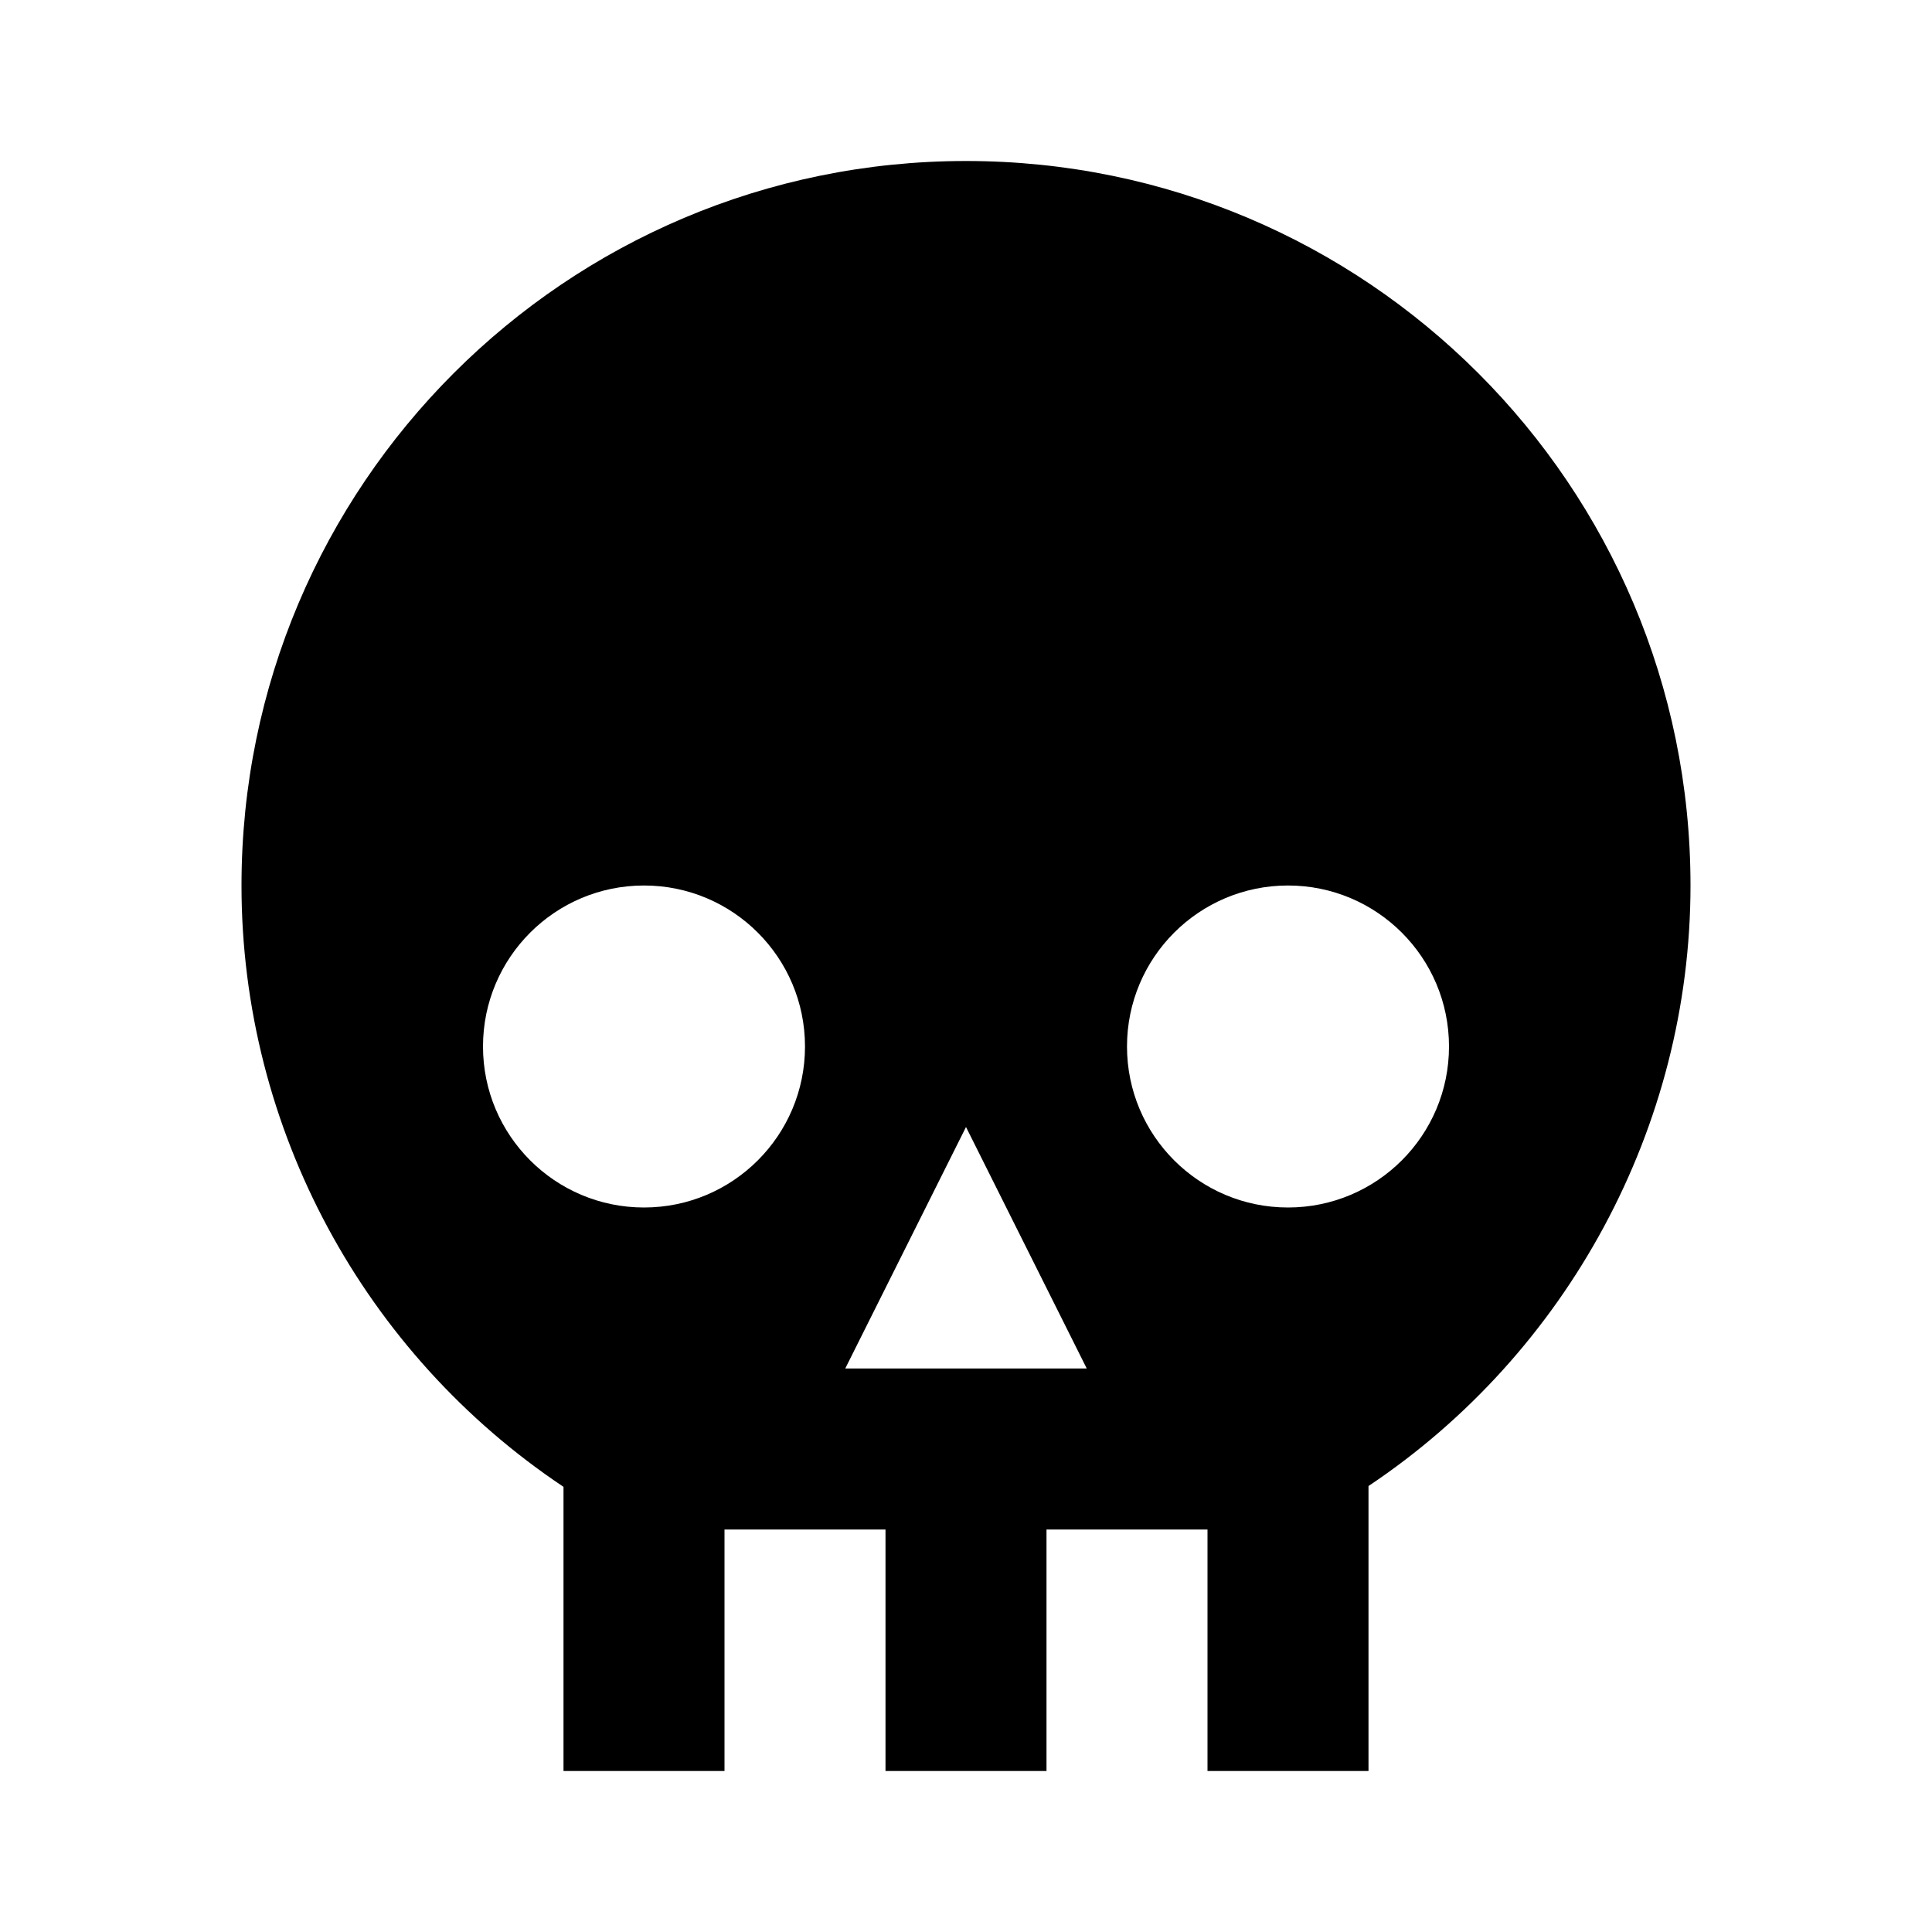
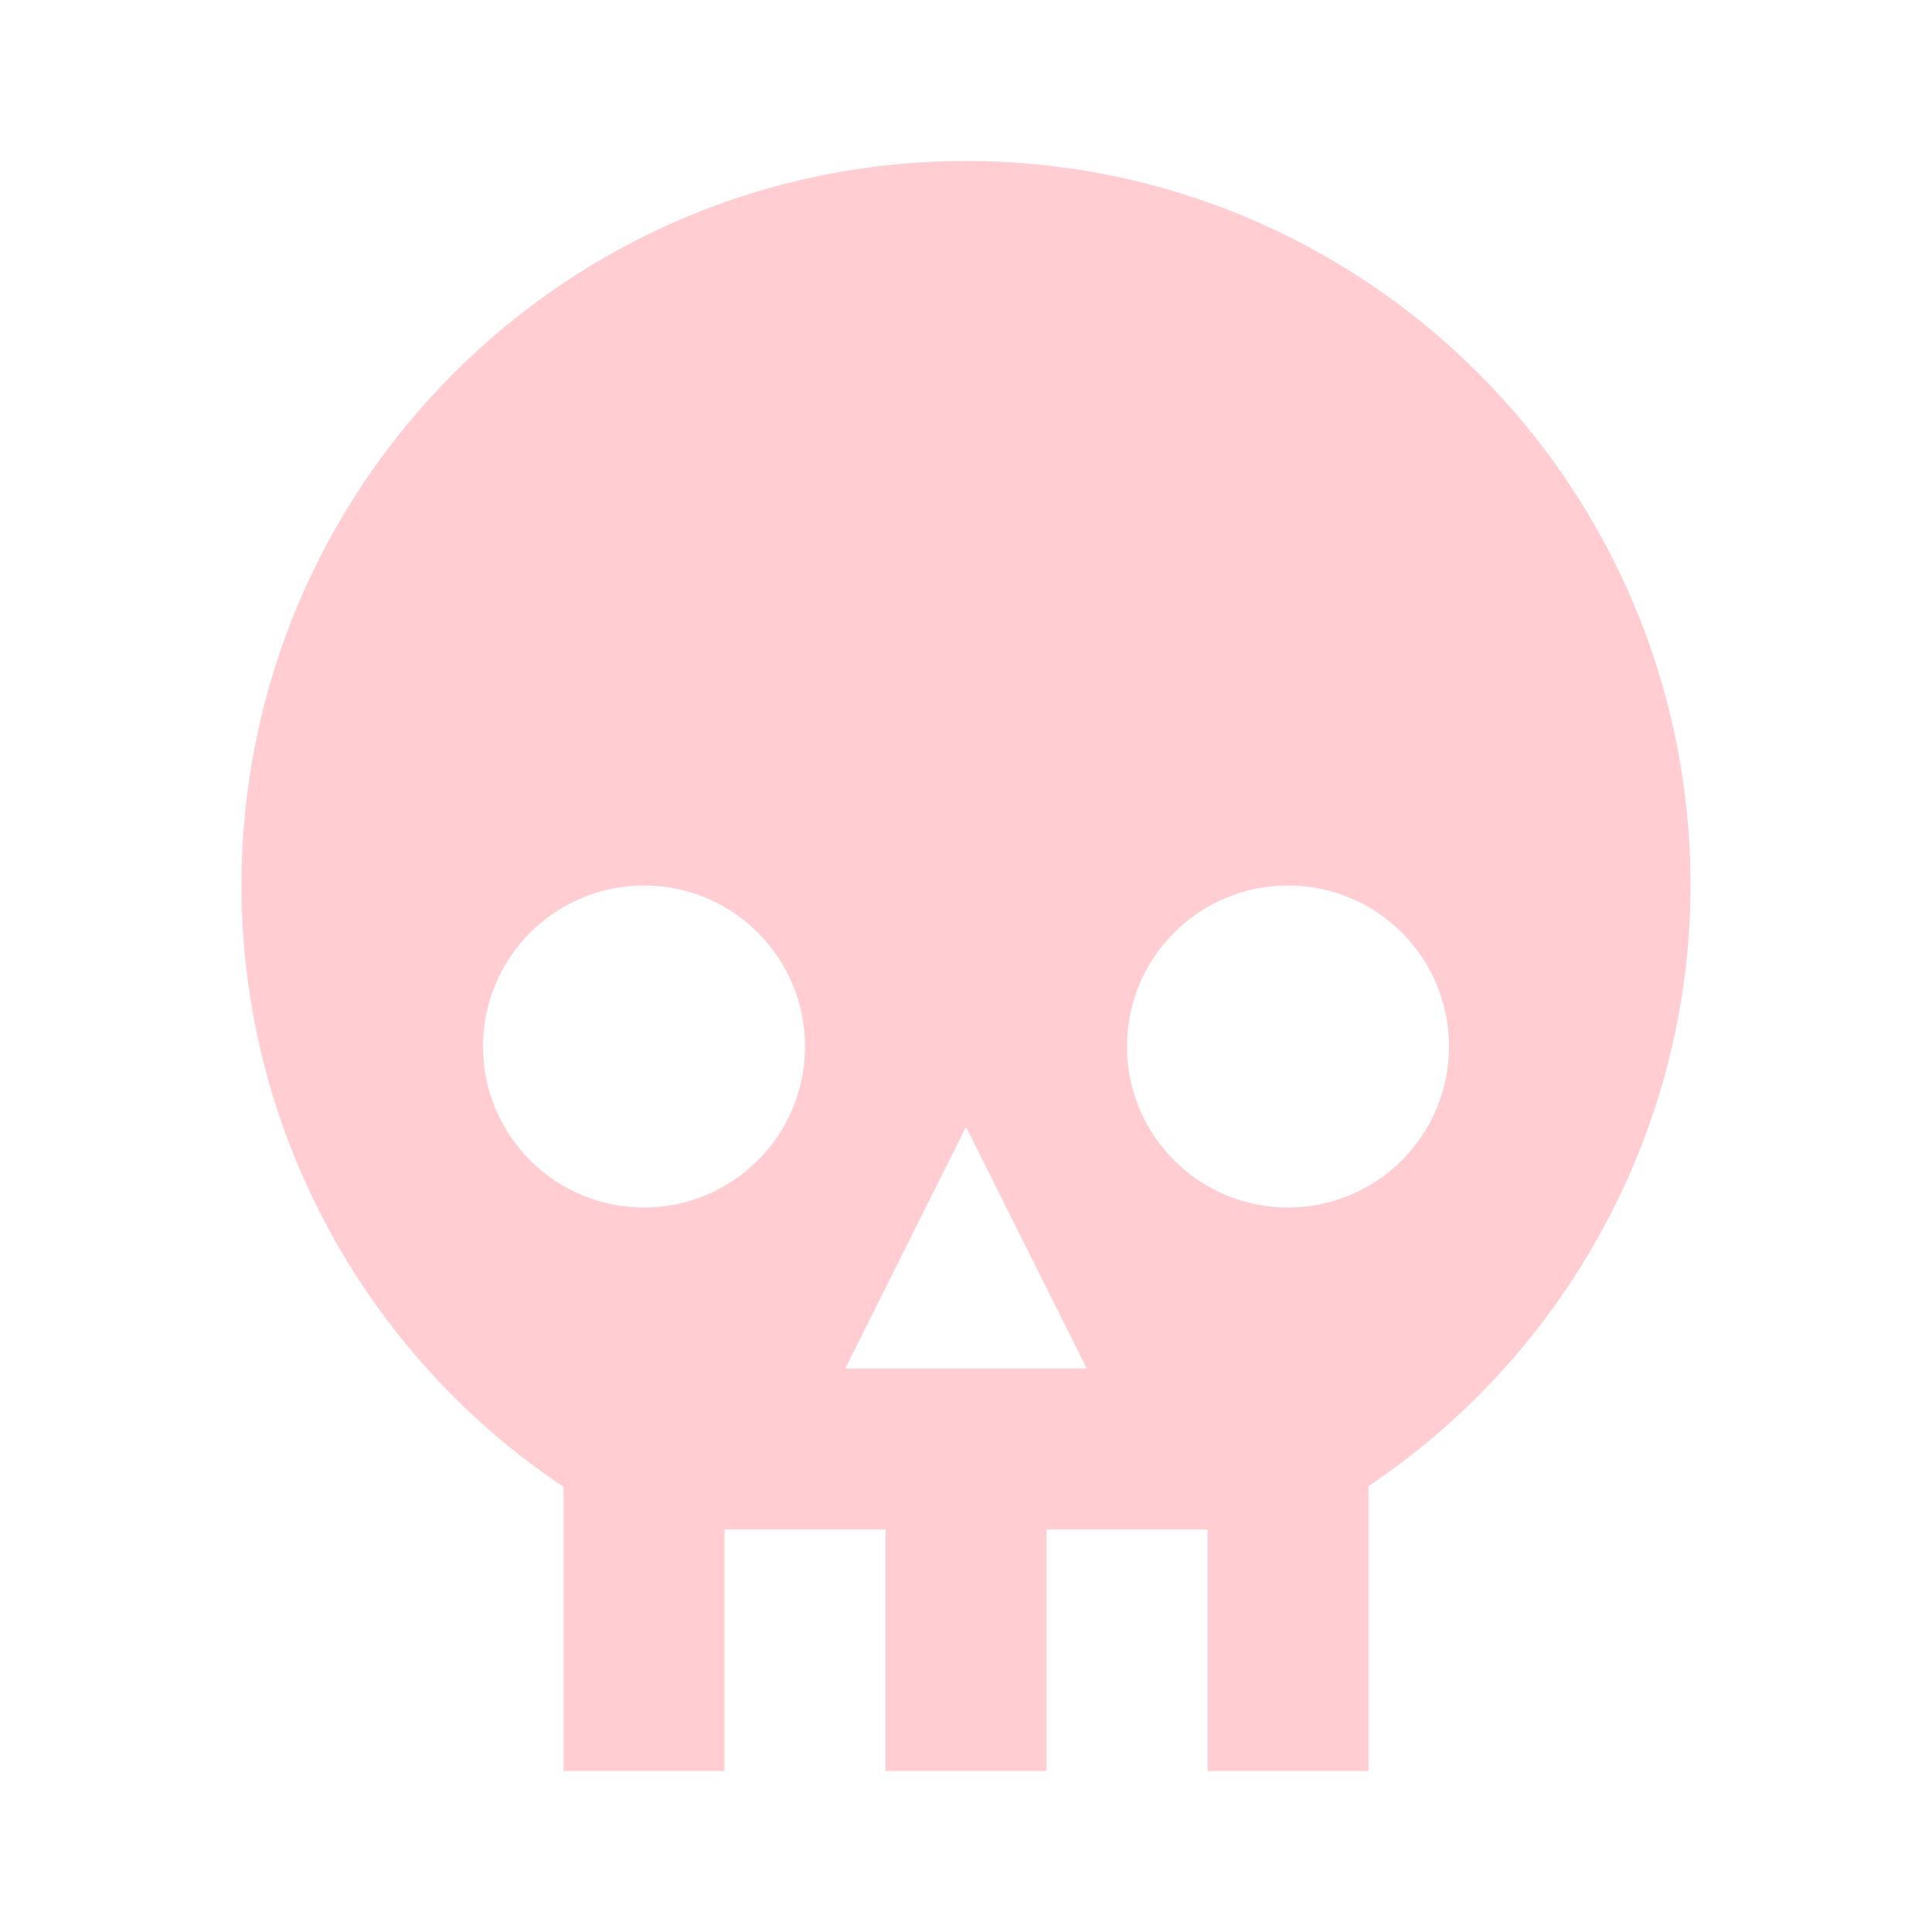
<svg xmlns="http://www.w3.org/2000/svg" version="1.1" width="24" height="24" viewBox="0 0 24 24">
-   <path fill="#000000" d="M12,2A9,9 0 0,0 3,11C3,14.03 4.53,16.82 7,18.47V22H9V19H11V22H13V19H15V22H17V18.46C19.47,16.81 21,14 21,11A9,9 0 0,0 12,2M8,11A2,2 0 0,1 10,13A2,2 0 0,1 8,15A2,2 0 0,1 6,13A2,2 0 0,1 8,11M16,11A2,2 0 0,1 18,13A2,2 0 0,1 16,15A2,2 0 0,1 14,13A2,2 0 0,1 16,11M12,14L13.5,17H10.5L12,14Z" />
+   <path fill="#ffcdd2" d="M12,2A9,9 0 0,0 3,11C3,14.03 4.53,16.82 7,18.47V22H9V19H11V22H13V19H15V22H17V18.46C19.47,16.81 21,14 21,11A9,9 0 0,0 12,2M8,11A2,2 0 0,1 10,13A2,2 0 0,1 8,15A2,2 0 0,1 6,13A2,2 0 0,1 8,11M16,11A2,2 0 0,1 18,13A2,2 0 0,1 16,15A2,2 0 0,1 14,13A2,2 0 0,1 16,11M12,14L13.5,17H10.5L12,14Z" />
</svg>
